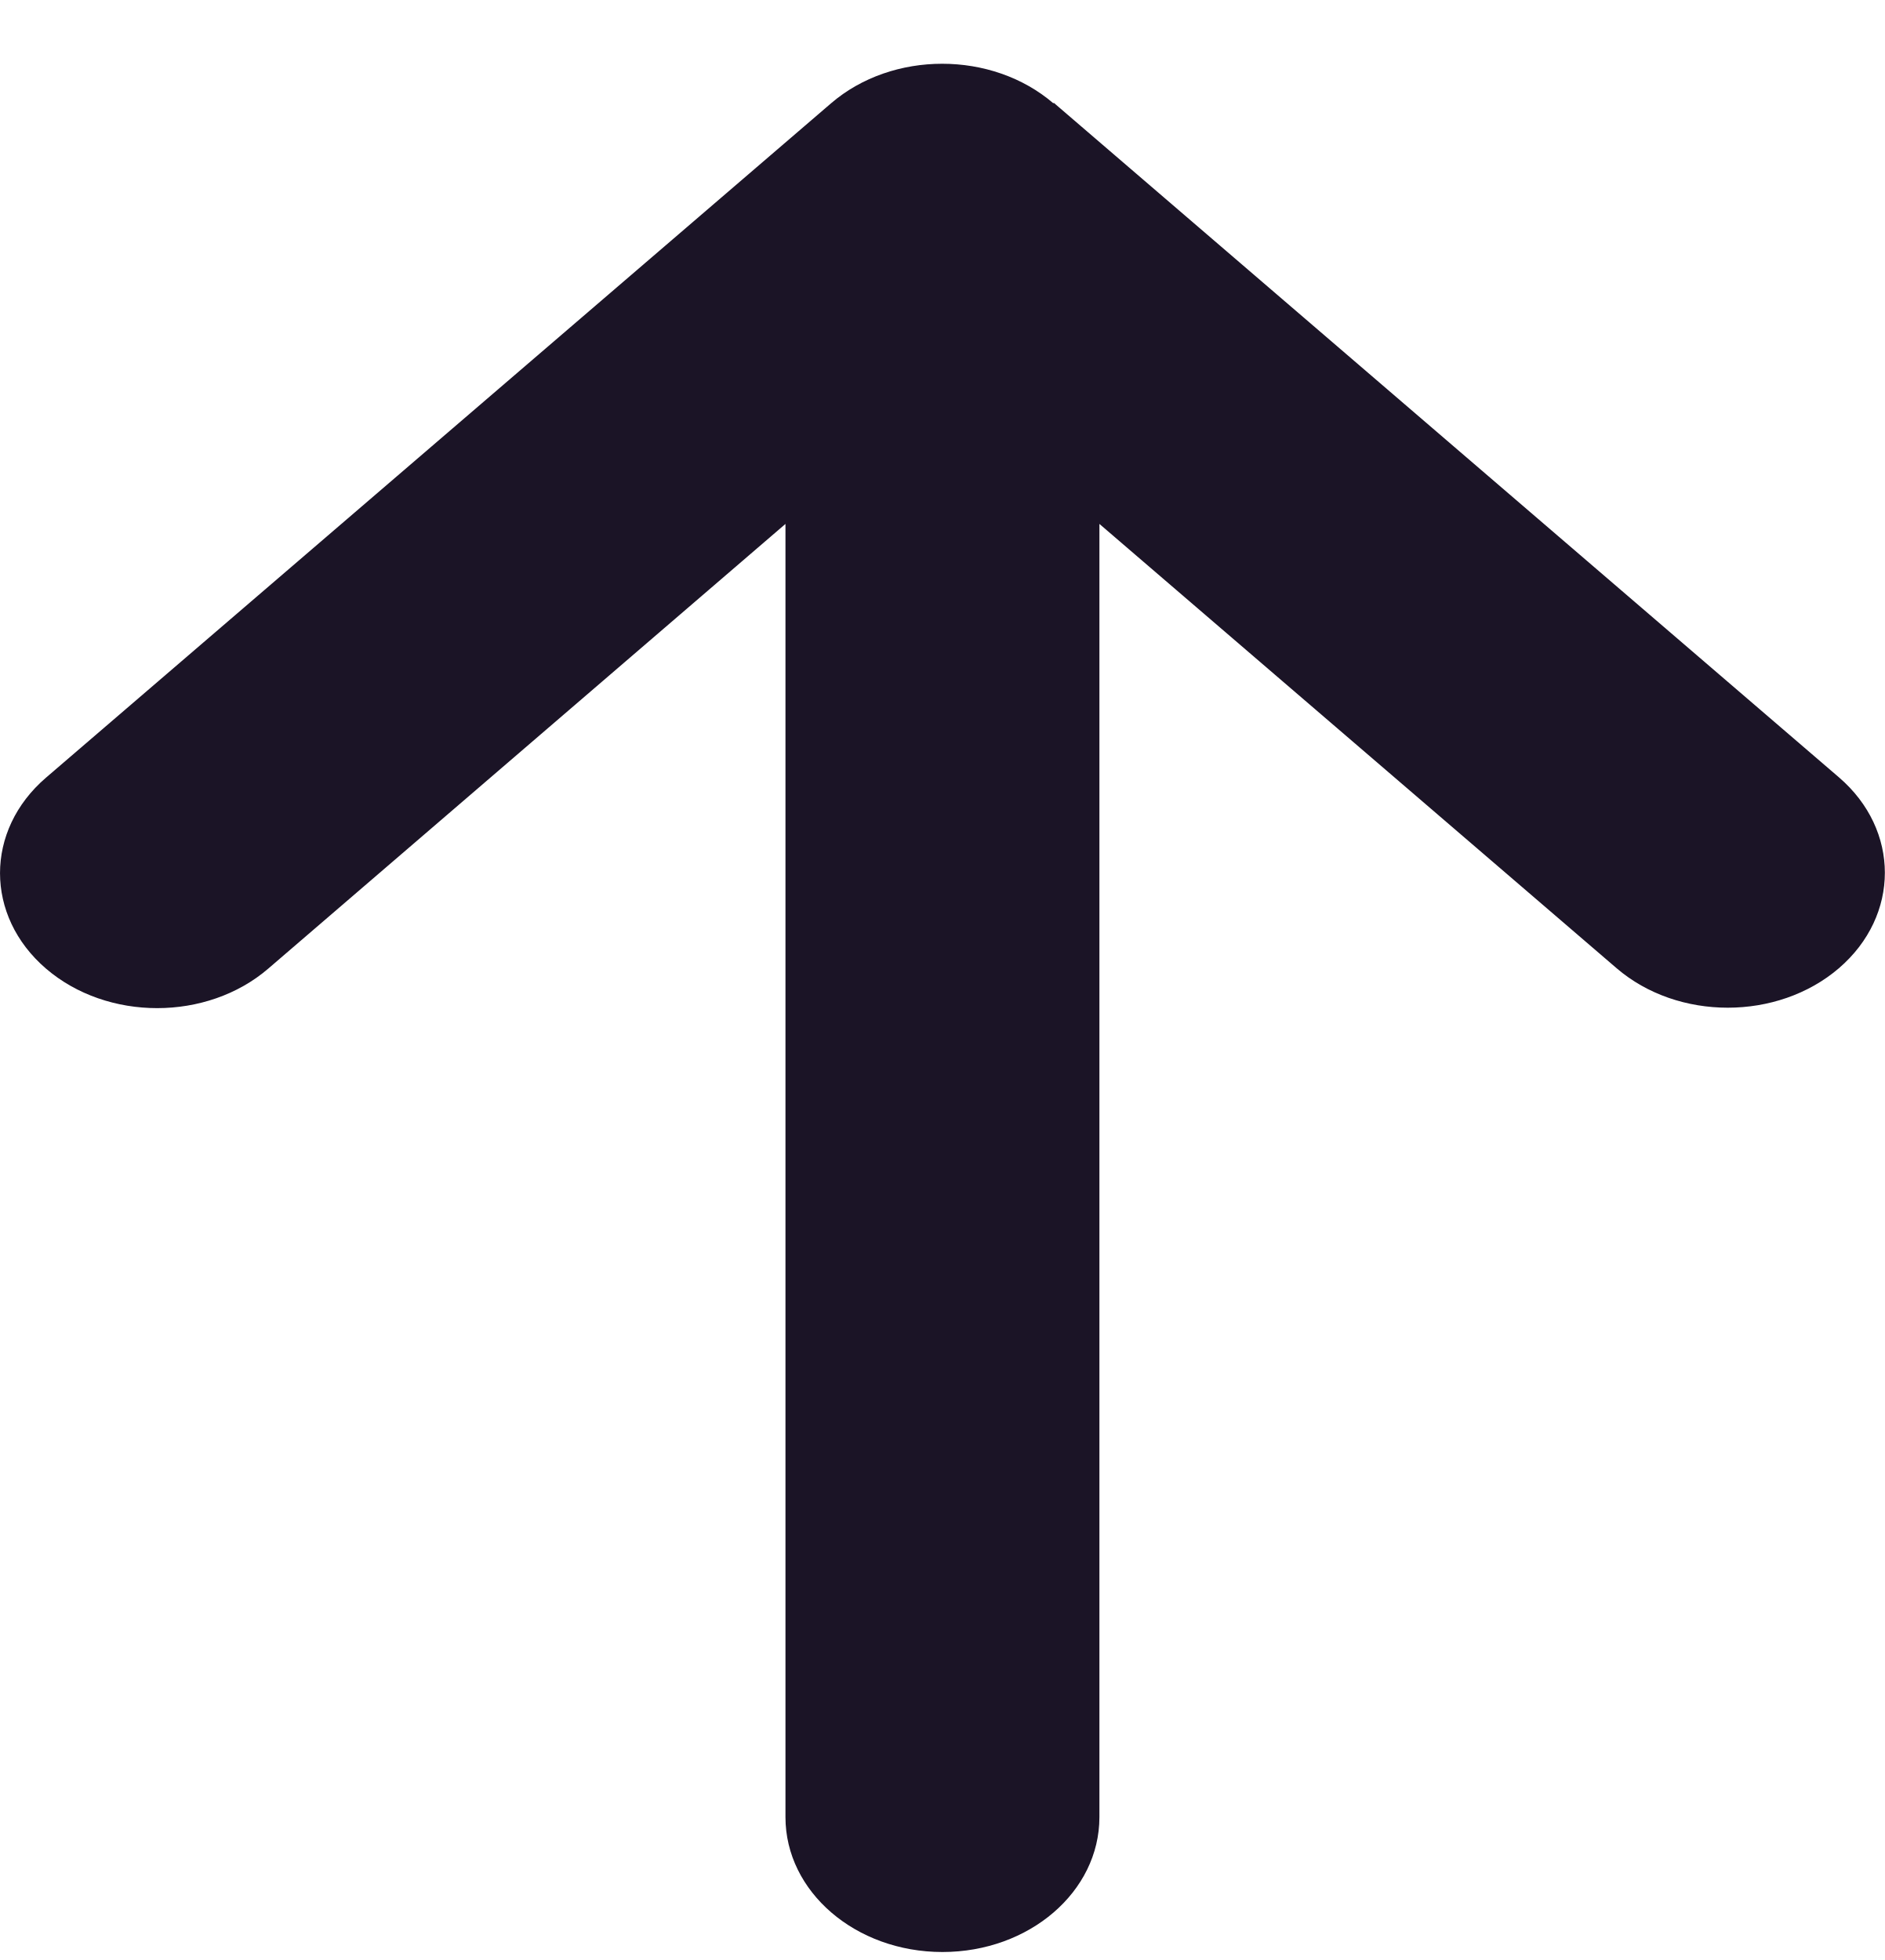
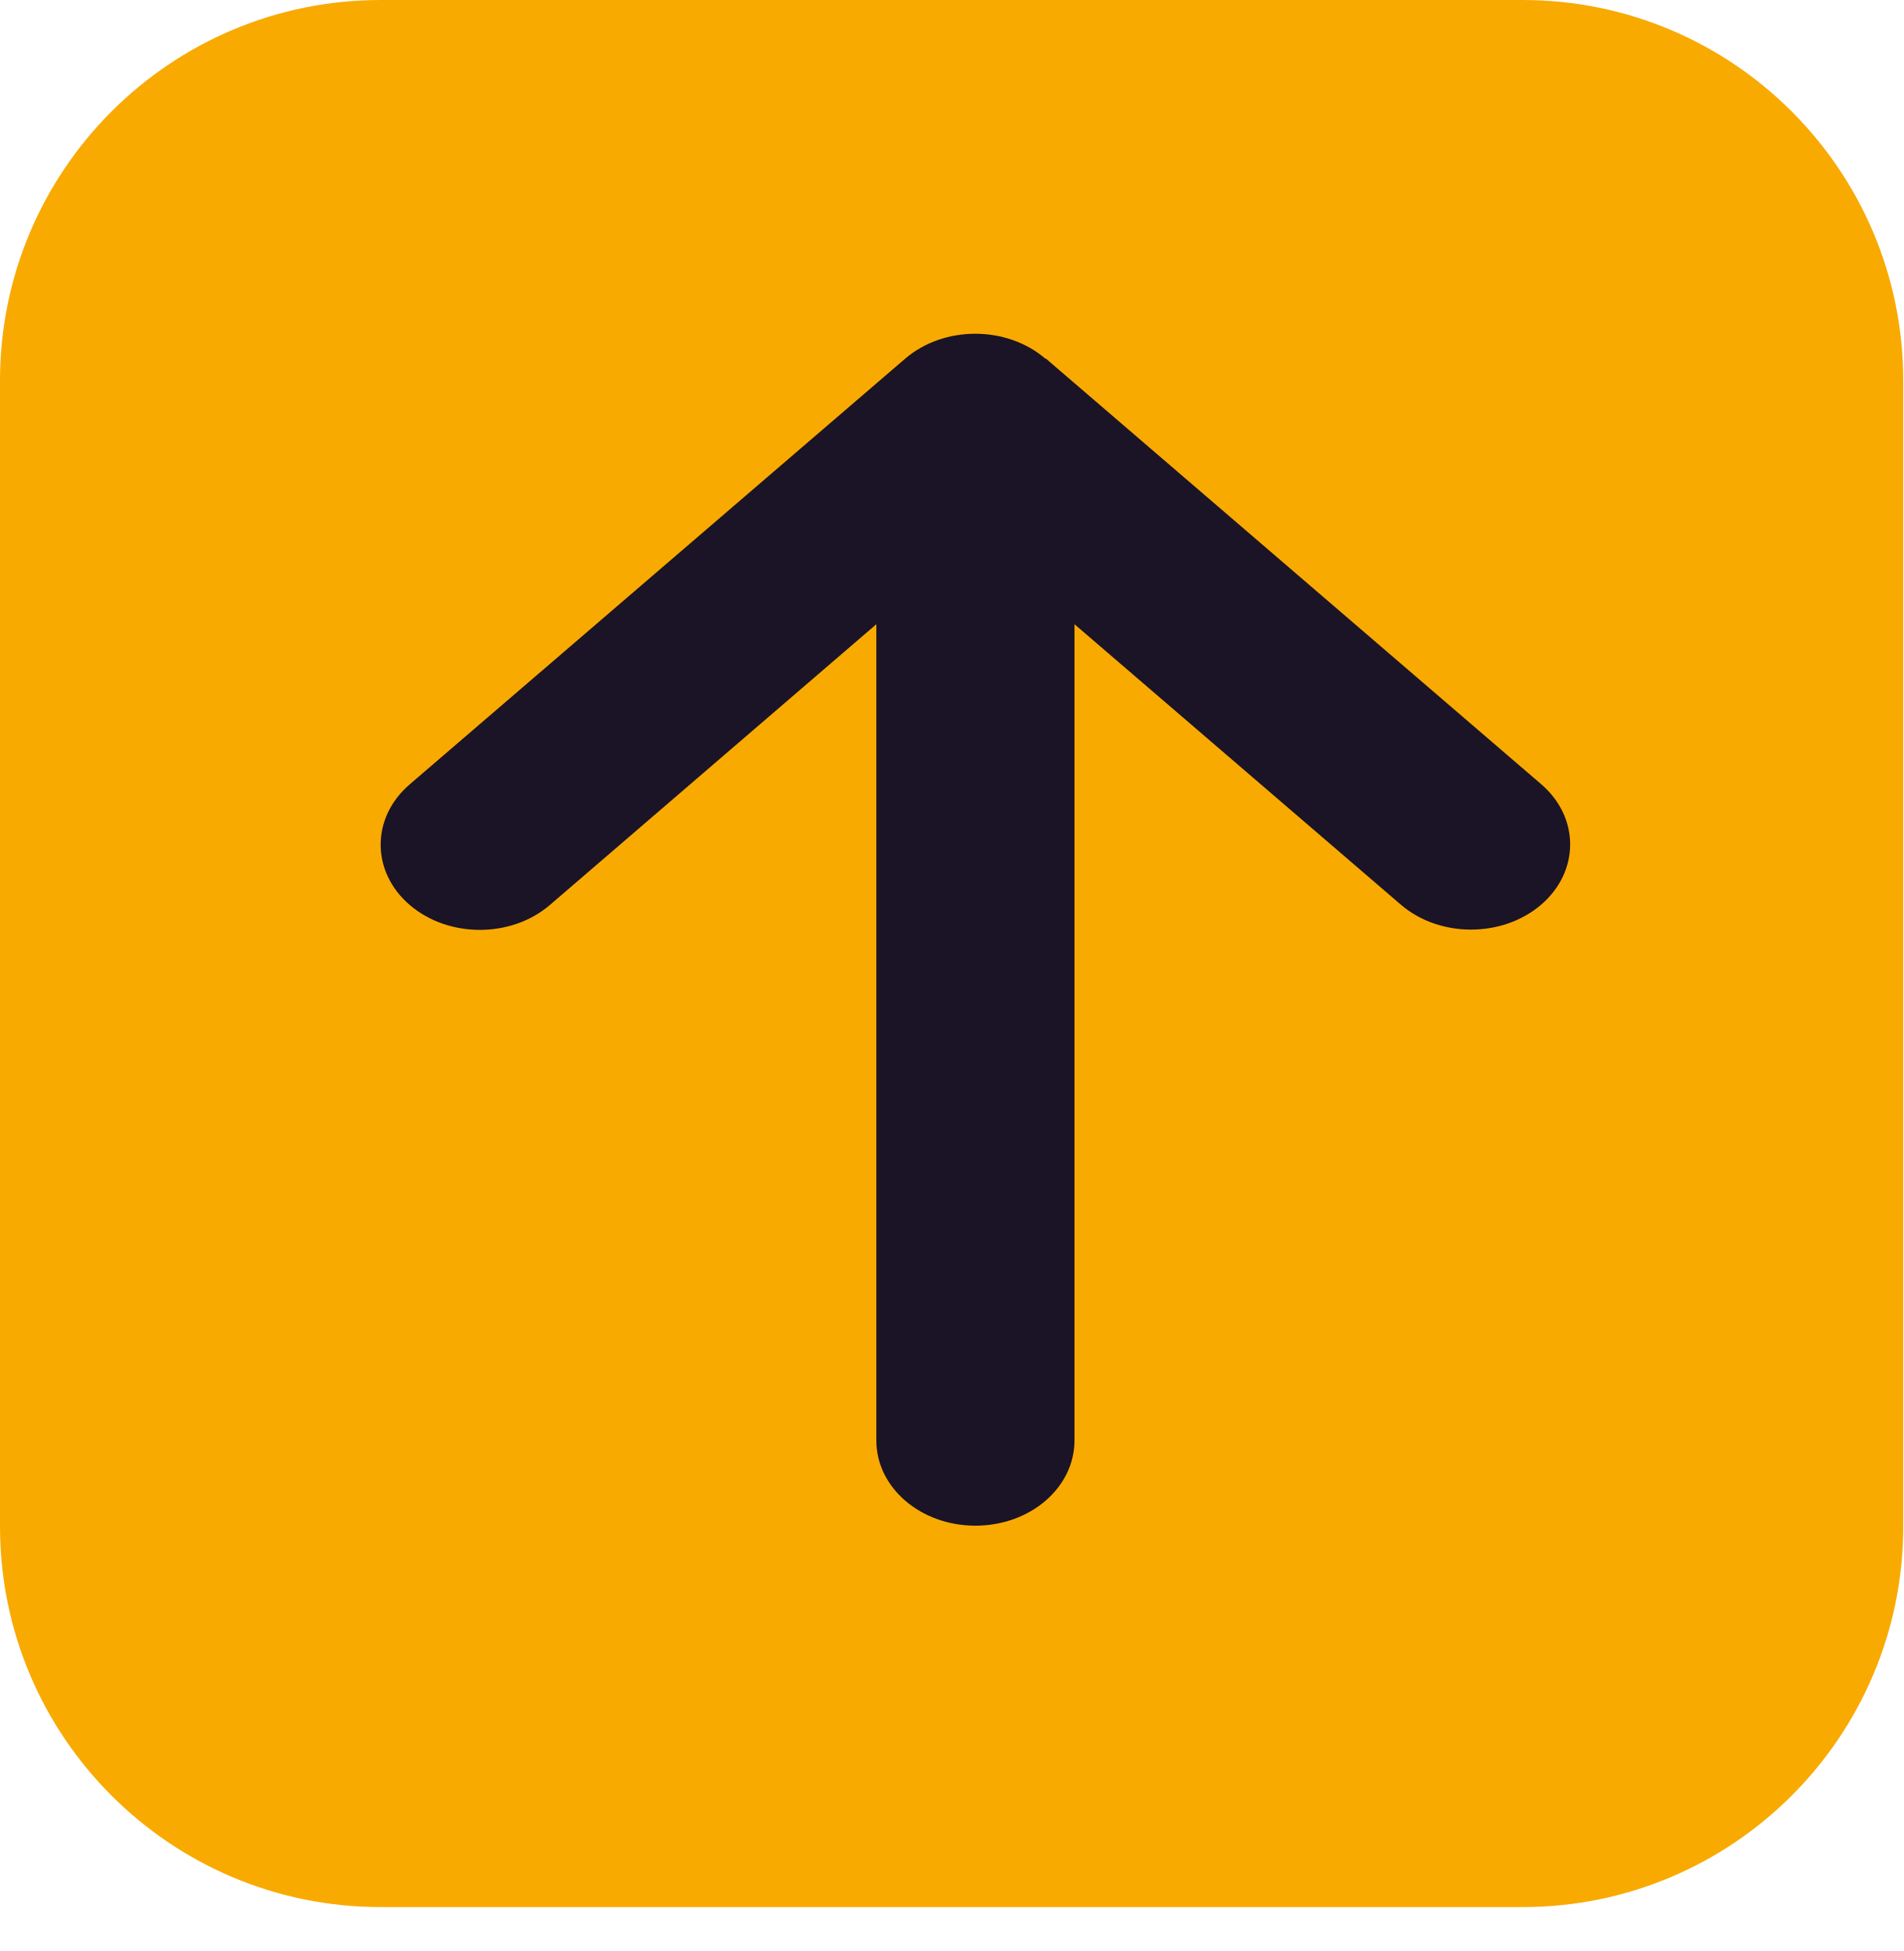
- <svg xmlns="http://www.w3.org/2000/svg" width="25" height="26" viewBox="0 0 25 26" fill="none">
-   <path d="M13.971 1.37C13.157 0.671 11.836 0.671 11.023 1.37L0.61 10.316C-0.203 11.015 -0.203 12.15 0.61 12.849C1.424 13.548 2.745 13.548 3.558 12.849L10.418 6.95V24.105C10.418 25.094 11.348 25.894 12.5 25.894C13.652 25.894 14.582 25.094 14.582 24.105V6.95L21.442 12.844C22.255 13.542 23.576 13.542 24.39 12.844C25.203 12.145 25.203 11.009 24.39 10.311L13.977 1.364L13.971 1.37Z" fill="#1B1426" />
+ <svg xmlns="http://www.w3.org/2000/svg" width="40" height="41" viewBox="0 0 40 41" fill="none">
+   <rect width="40" height="40.077" rx="8" fill="#F9AA01" />
+   <path d="M21.971 7.538C21.157 6.839 19.836 6.839 19.023 7.538L8.61 16.484C7.797 17.183 7.797 18.318 8.61 19.017C9.424 19.716 10.745 19.716 11.558 19.017L18.418 13.118V30.273C18.418 31.262 19.348 32.062 20.5 32.062C21.652 32.062 22.582 31.262 22.582 30.273V13.118L29.442 19.012C30.255 19.71 31.576 19.71 32.39 19.012C33.203 18.312 33.203 17.177 32.39 16.479L21.977 7.532L21.971 7.538Z" fill="#1B1426" />
</svg>
